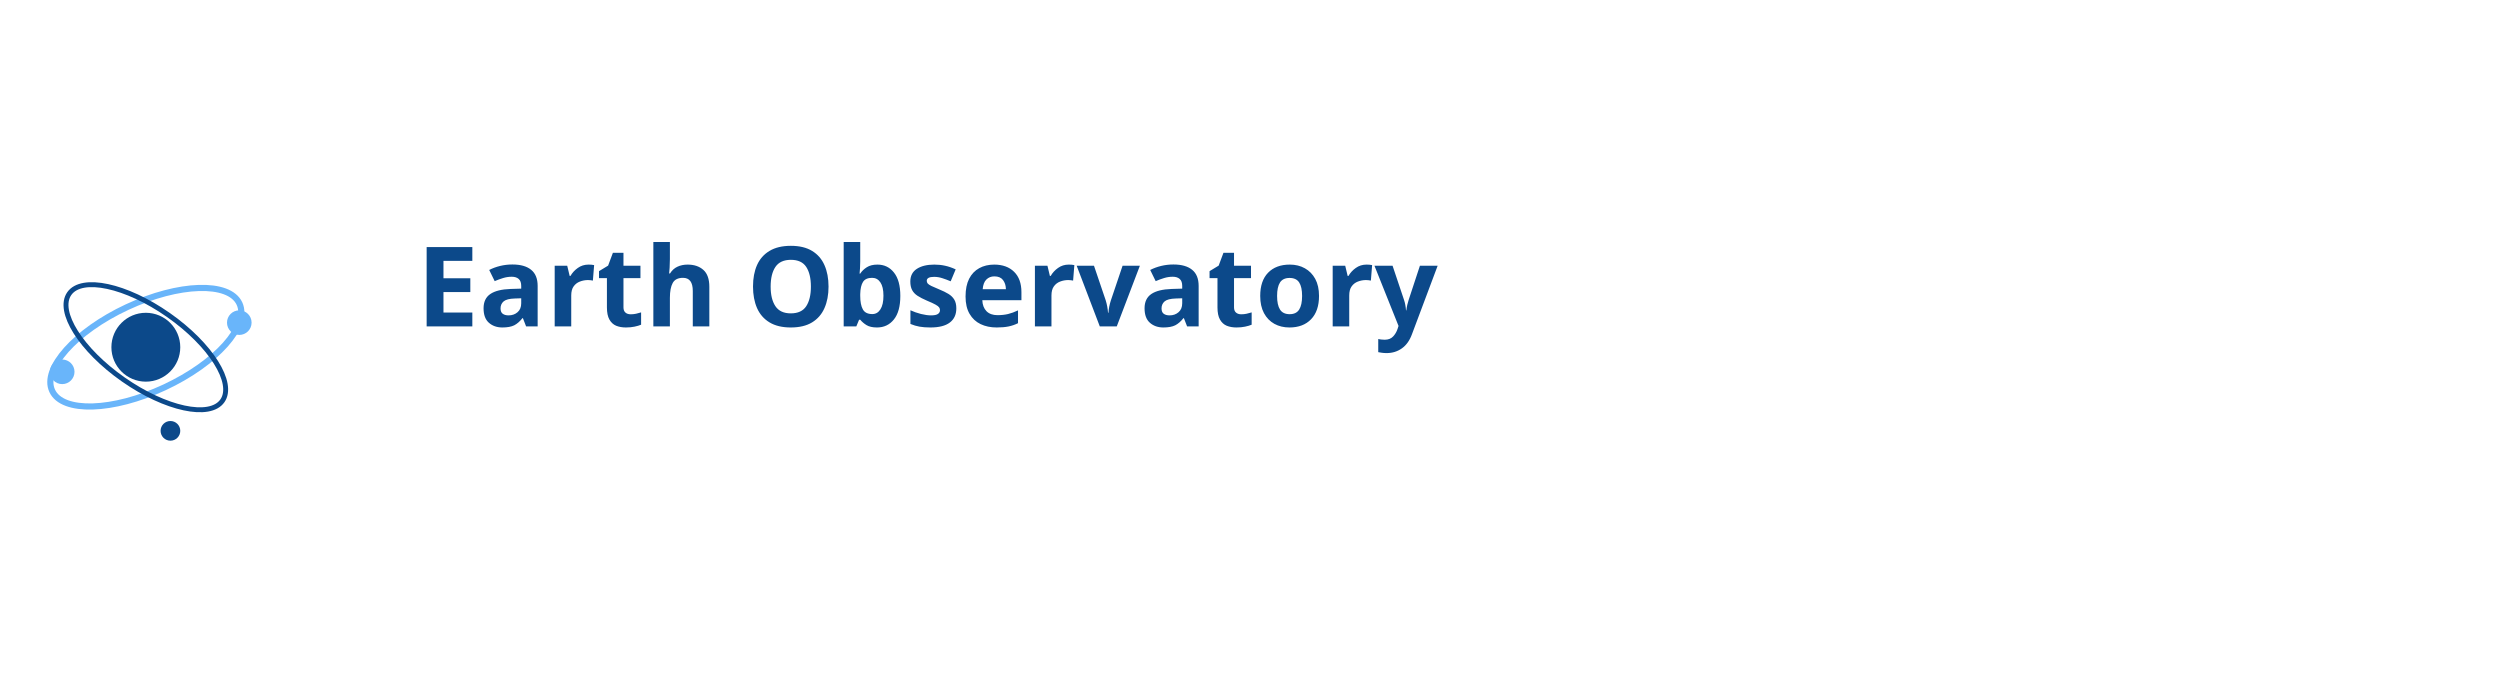
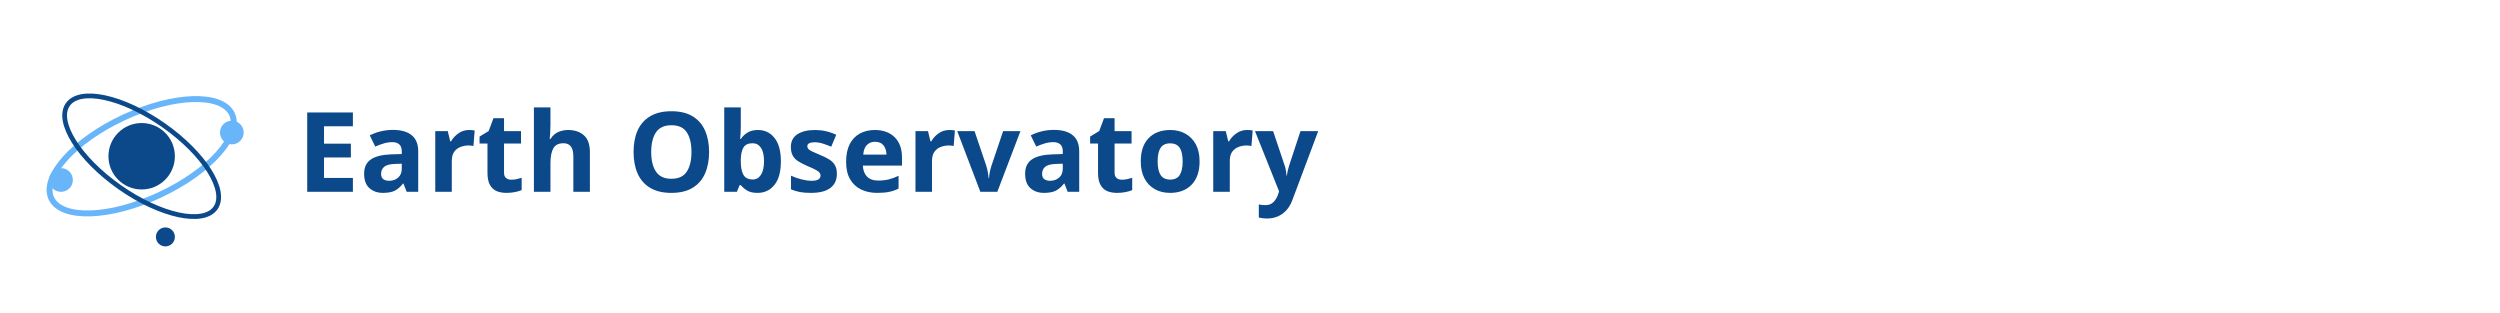
- <svg xmlns="http://www.w3.org/2000/svg" viewBox="0 0 720 200" width="720" height="200" role="img" aria-label="Earth Observatory horizontal">
+ <svg xmlns="http://www.w3.org/2000/svg" viewBox="0 0 720 90" width="720" height="90" role="img" aria-label="Earth Observatory horizontal">
  <defs>
    <style>
    .title { font-family: 'Titillium Web', sans-serif; font-weight: 700; fill: #0C498A; }
    .pendiente { font-family: 'Open Sans', sans-serif; font-weight: 600; fill: #333333; }
    .pendiente-tag { font-family: 'Open Sans', sans-serif; font-weight: 400; font-size: 10px; fill: #0C498A; }
  </style>
  </defs>
-   <g transform="translate(8,66) scale(0.7083333)">
+   <g transform="translate(8,12.2) scale(0.6833333)">
    <circle cx="48" cy="48" r="14" fill="#0C498A" />
    <ellipse cx="48" cy="48" rx="42" ry="18" fill="none" stroke="#69B5FA" stroke-width="2.5" transform="rotate(-25 48 48)" />
    <ellipse cx="48" cy="48" rx="38" ry="16" fill="none" stroke="#0C498A" stroke-width="2" transform="rotate(35 48 48)" />
    <circle cx="86" cy="38" r="5" fill="#69B5FA" />
    <circle cx="14" cy="58" r="5" fill="#69B5FA" />
    <circle cx="58" cy="82" r="4" fill="#0C498A" />
  </g>
-   <text class="title" font-size="32" x="120" y="94">Earth Observatory</text>
+   <text class="title" font-size="32" x="85.6" y="55.24">Earth Observatory</text>
</svg>
